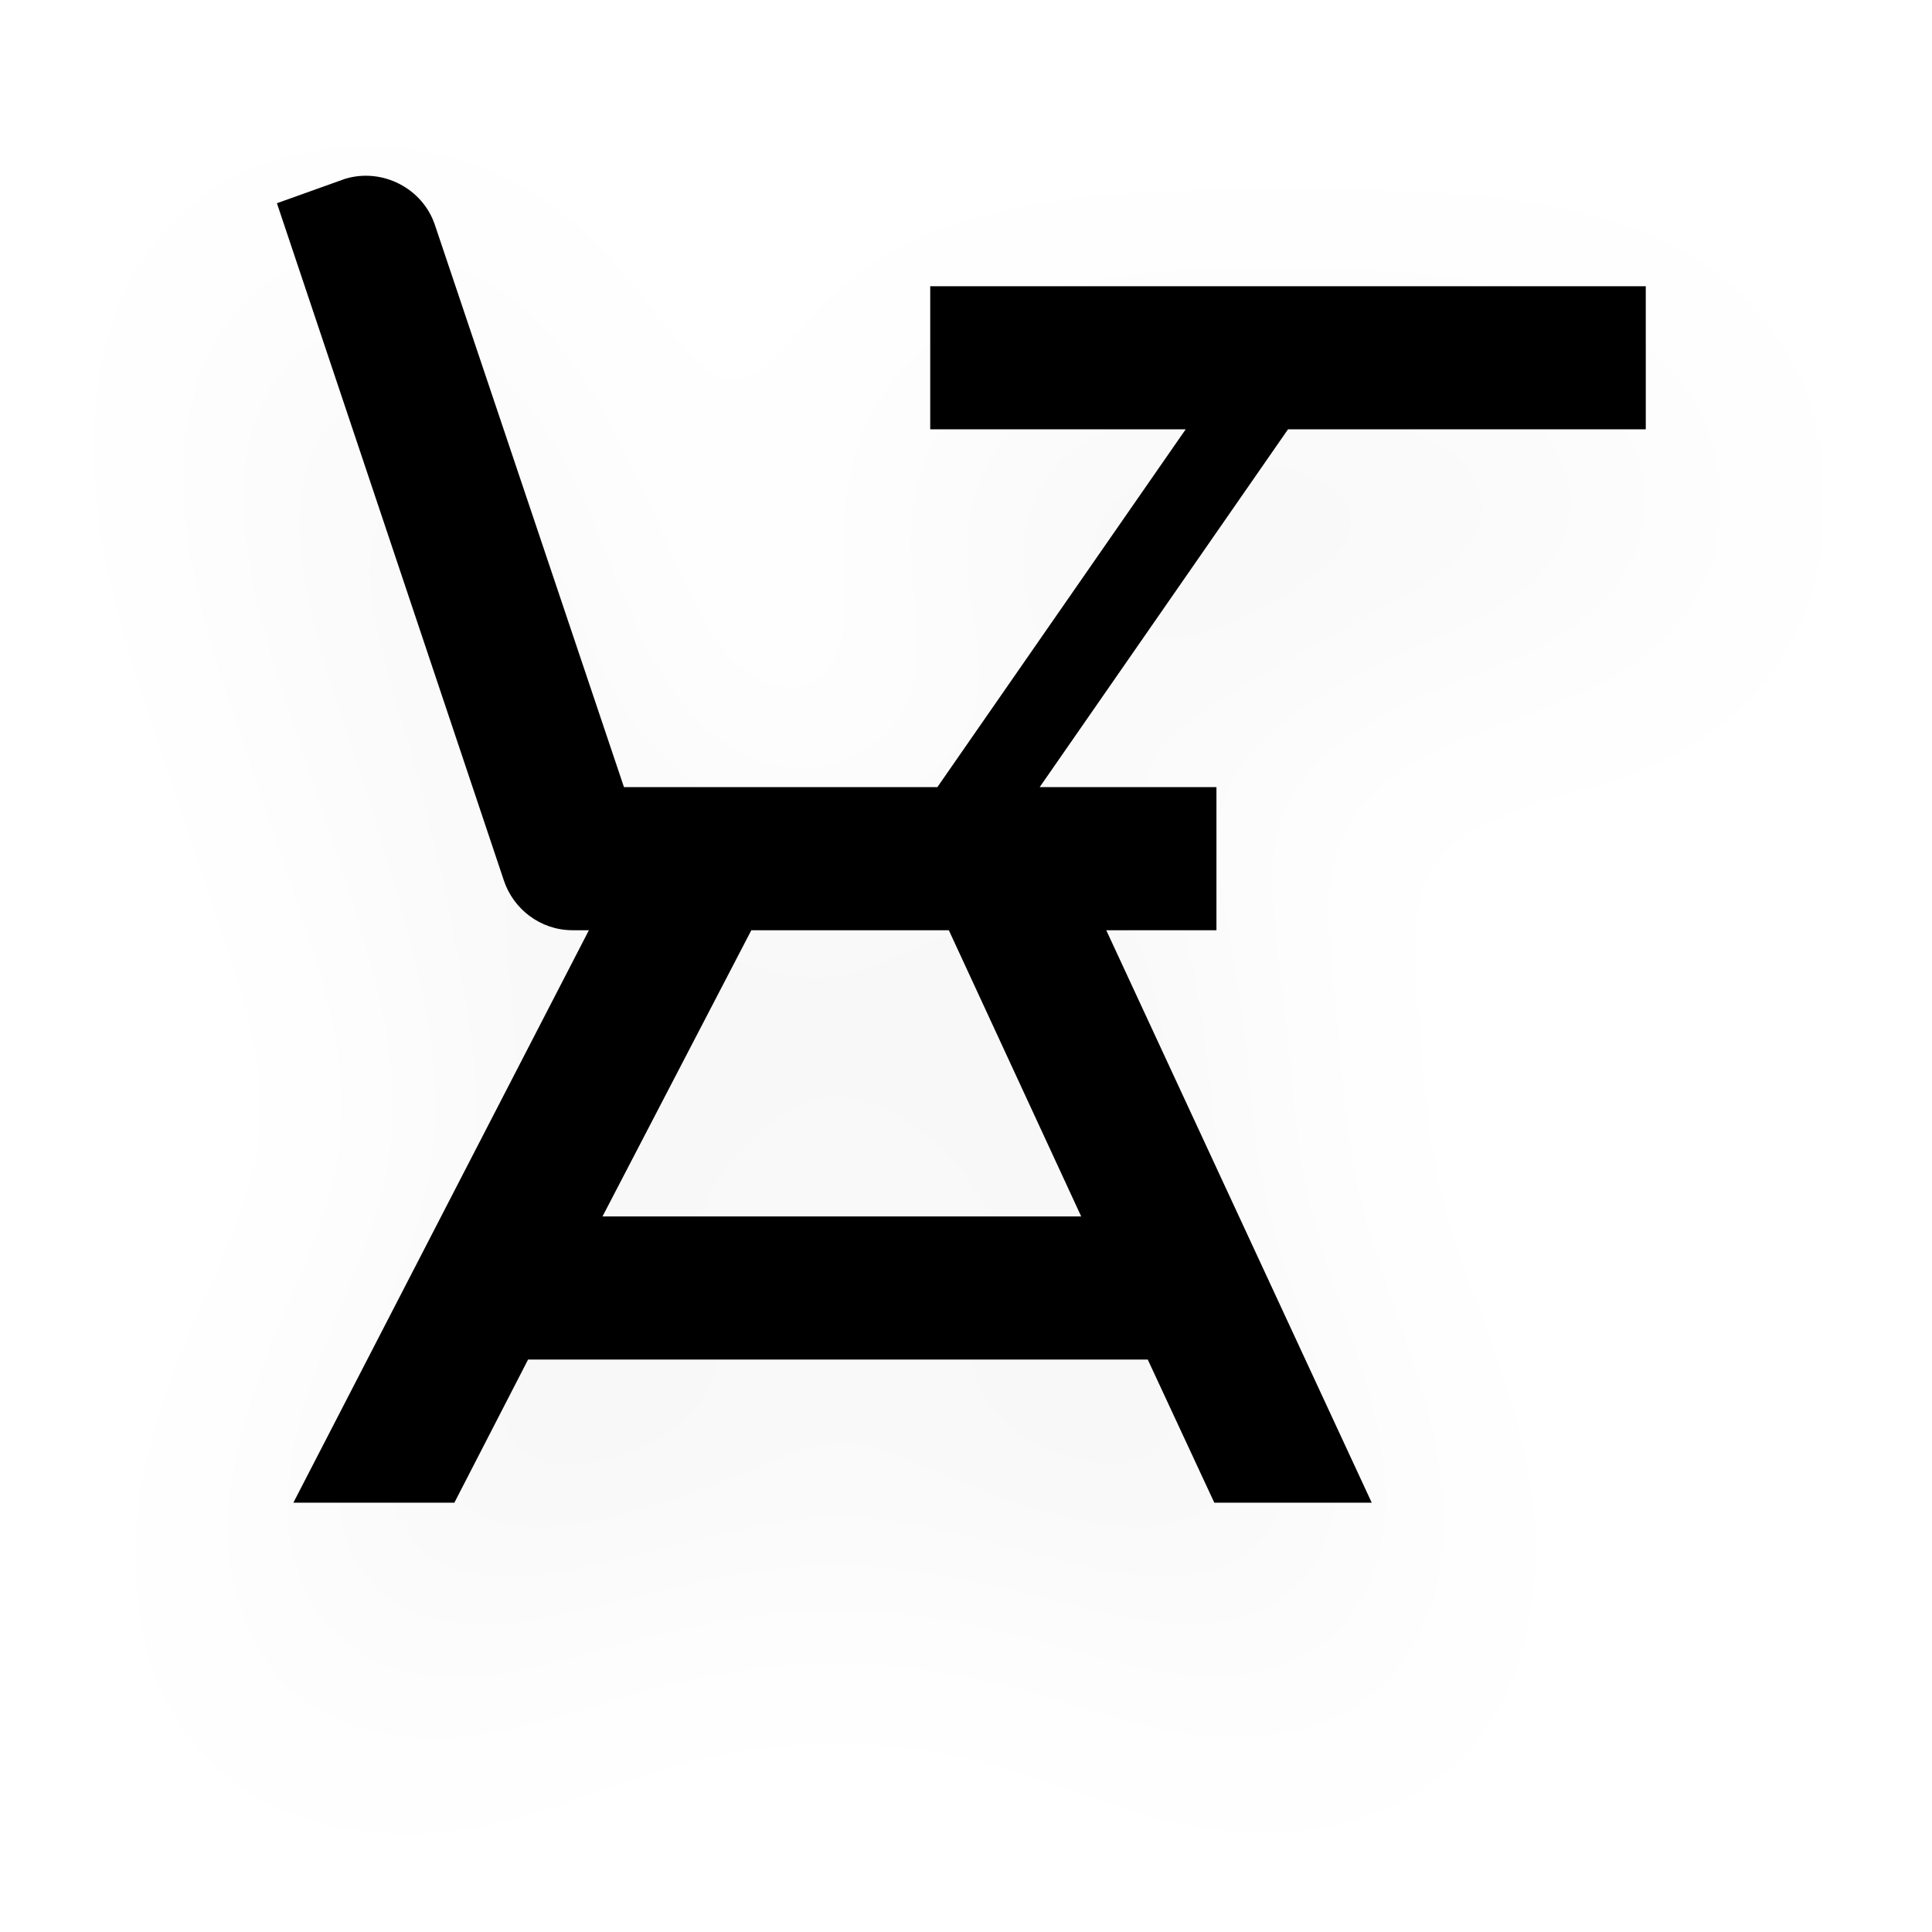
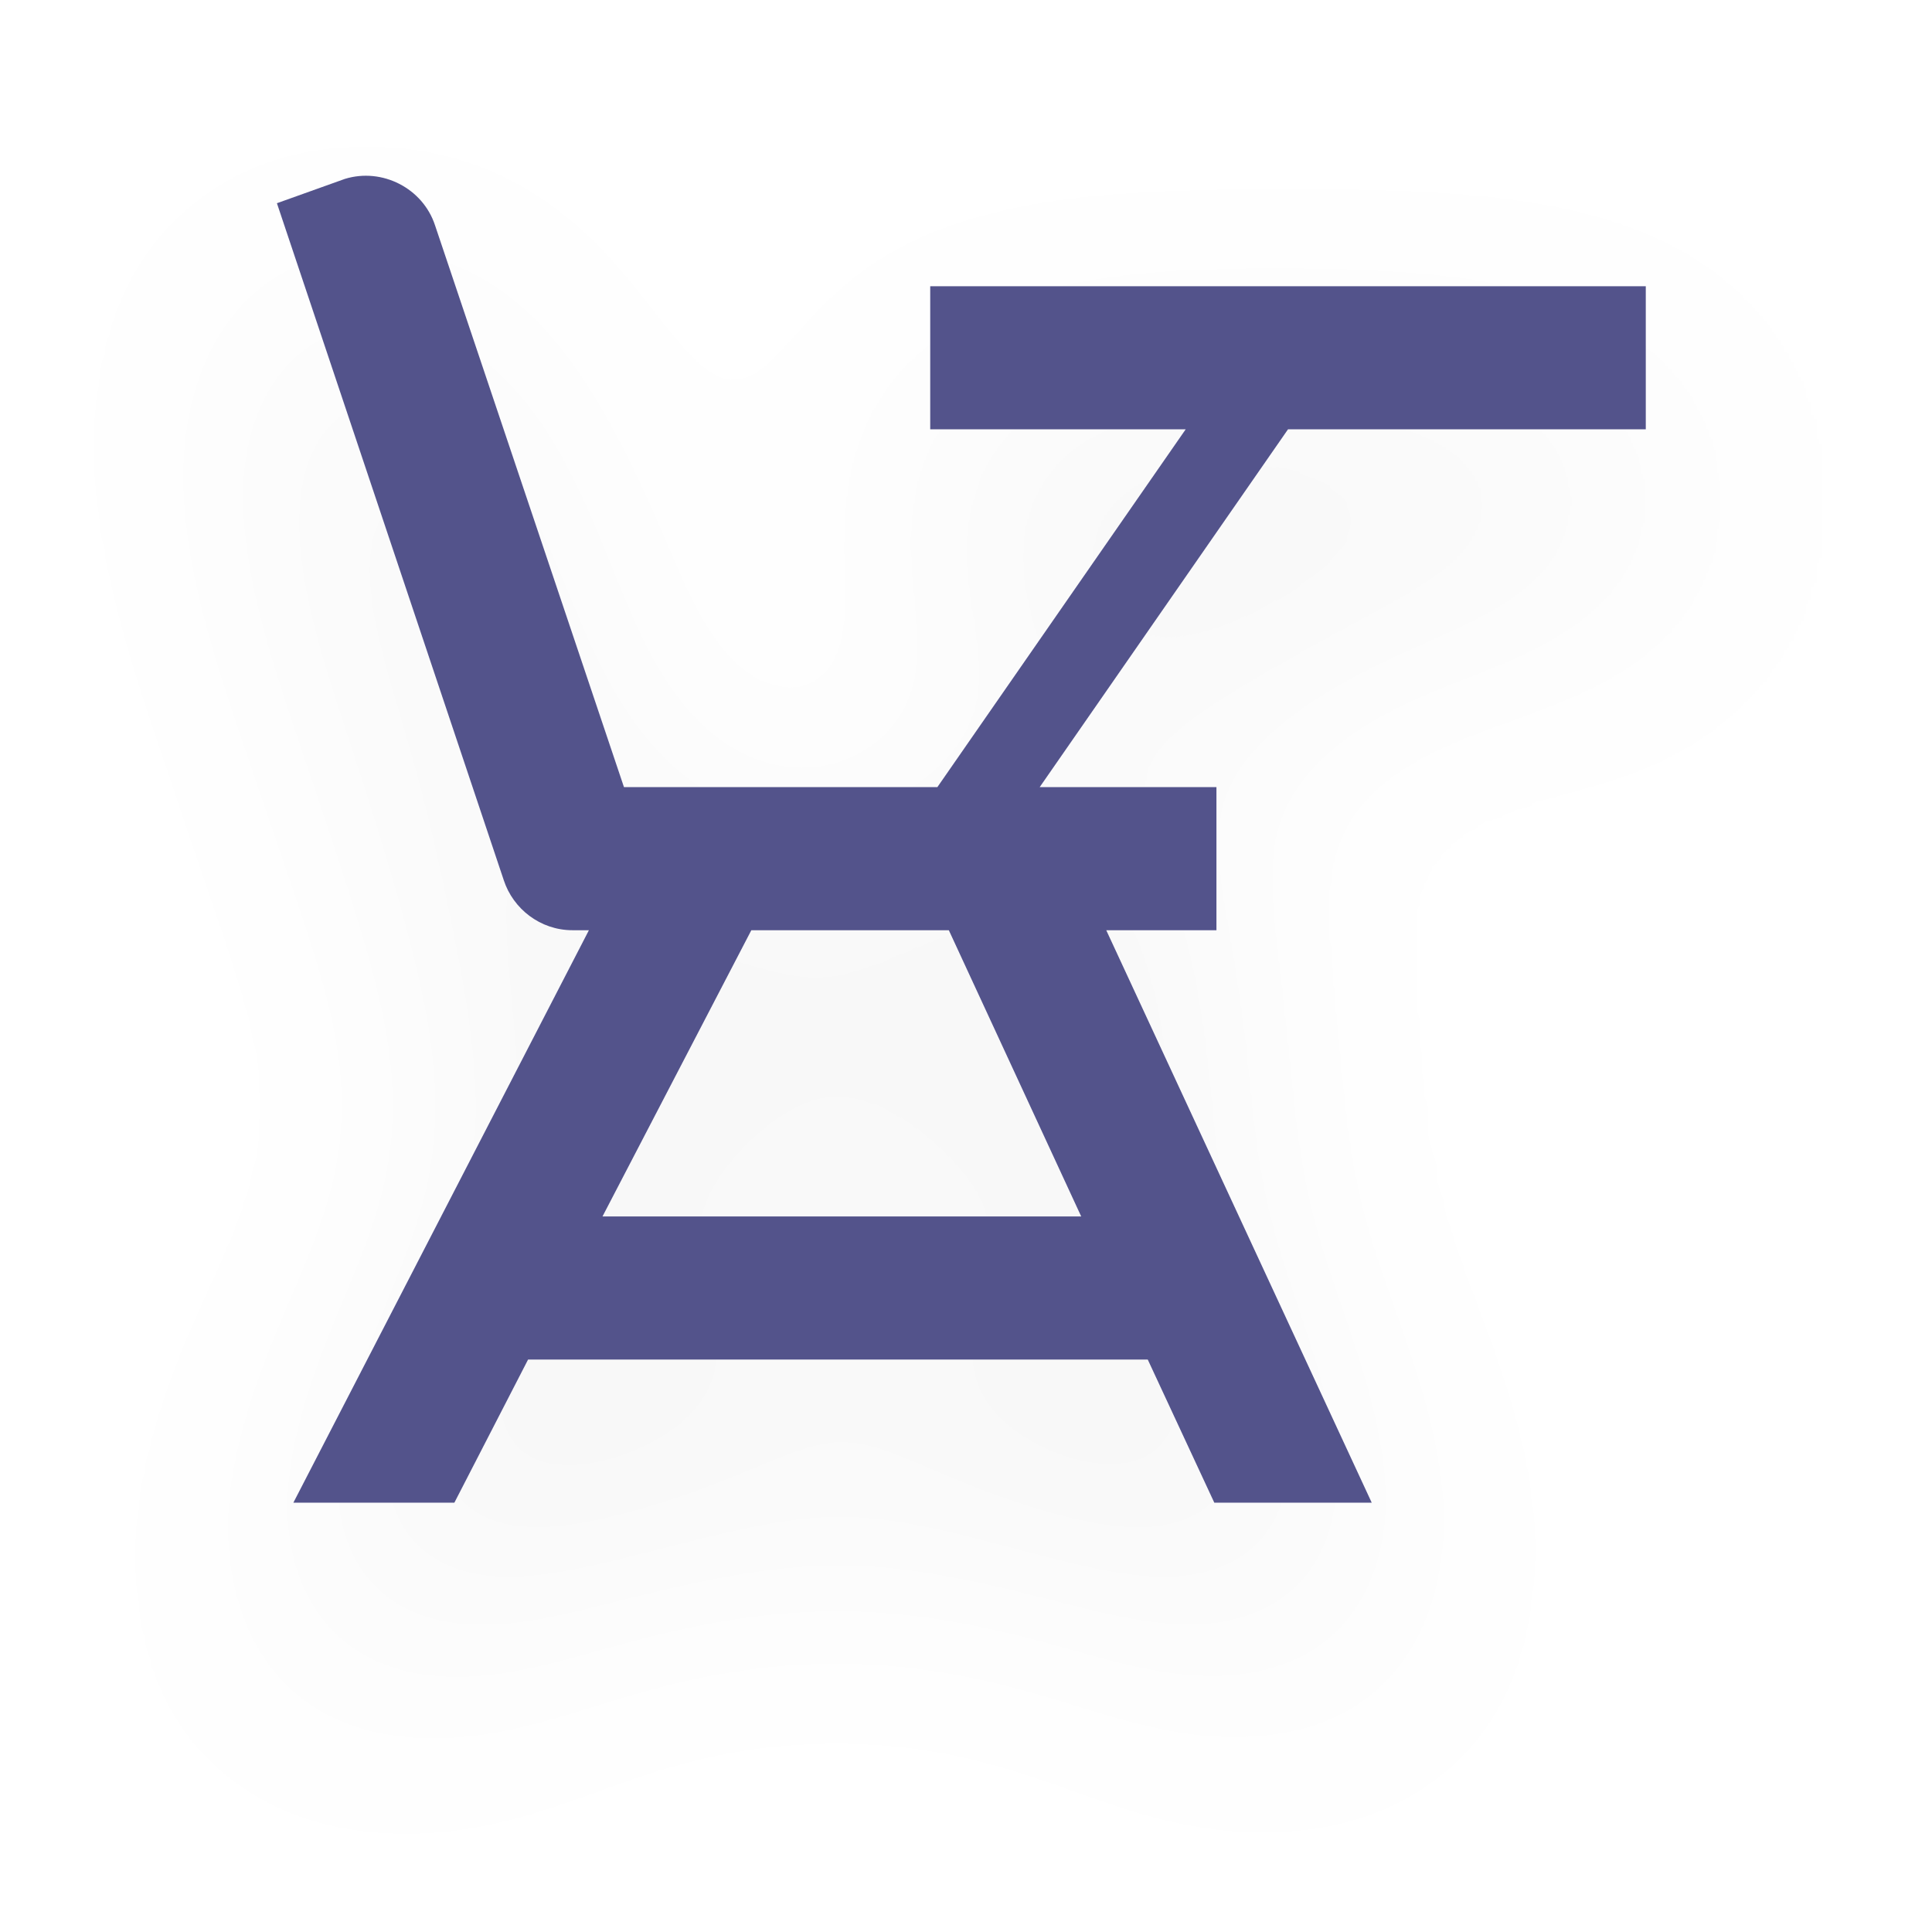
<svg xmlns="http://www.w3.org/2000/svg" width="27px" height="27px" viewBox="0 0 27 27" version="1.1">
  <defs>
    <filter x="-50%" y="-50%" width="200%" height="200%" filterUnits="objectBoundingBox" id="filter-1">
      <feOffset dx="0" dy="2" in="SourceAlpha" result="shadowOffsetOuter1" />
      <feGaussianBlur stdDeviation="2" in="shadowOffsetOuter1" result="shadowBlurOuter1" />
      <feColorMatrix values="0 0 0 0 0   0 0 0 0 0   0 0 0 0 0  0 0 0 0.05 0" type="matrix" in="shadowBlurOuter1" result="shadowMatrixOuter1" />
      <feMerge>
        <feMergeNode in="shadowMatrixOuter1" />
        <feMergeNode in="SourceGraphic" />
      </feMerge>
    </filter>
  </defs>
-   <g id="OPt-2" stroke="none" stroke-width="1" fill="none" fill-rule="evenodd">
-     <g id="prog2_pro3_Mobile-Portrait_opt2-Copy-2" transform="translate(-93, -18)" fill="#000000">
+   <g id="OPt-2" stroke="none" stroke-width="1" fill="#52528B" fill-rule="evenodd">
+     <g id="prog2_pro3_Mobile-Portrait_opt2-Copy-2" transform="translate(-93, -18)" fill="#52528B">
      <g id="nav">
        <g id="Group-6" filter="url(#filter-1)">
          <g id="ic_onCampus" transform="translate(96, 20)">
            <path d="M20,2 L20,4 L15,4 L11.53,9 L14,9 L14,11 L12.46,11 L16.17,19 L13.97,19 L13.04,17 L4.38,17 L3.35,19 L1.1,19 L5.23,11 L5,11 C4.55,11 4.17,10.7 4.04,10.3 L0.87,0.84 L1.82,0.5 C2.34,0.34 2.91,0.63 3.08,1.15 L5.72,9 L10.1,9 L13.57,4 L10,4 L10,2 L20,2 L20,2 Z M7.5,11 L5.42,15 L12.11,15 L10.26,11 L7.5,11 Z" id="Shape" />
          </g>
        </g>
      </g>
    </g>
  </g>
</svg>
